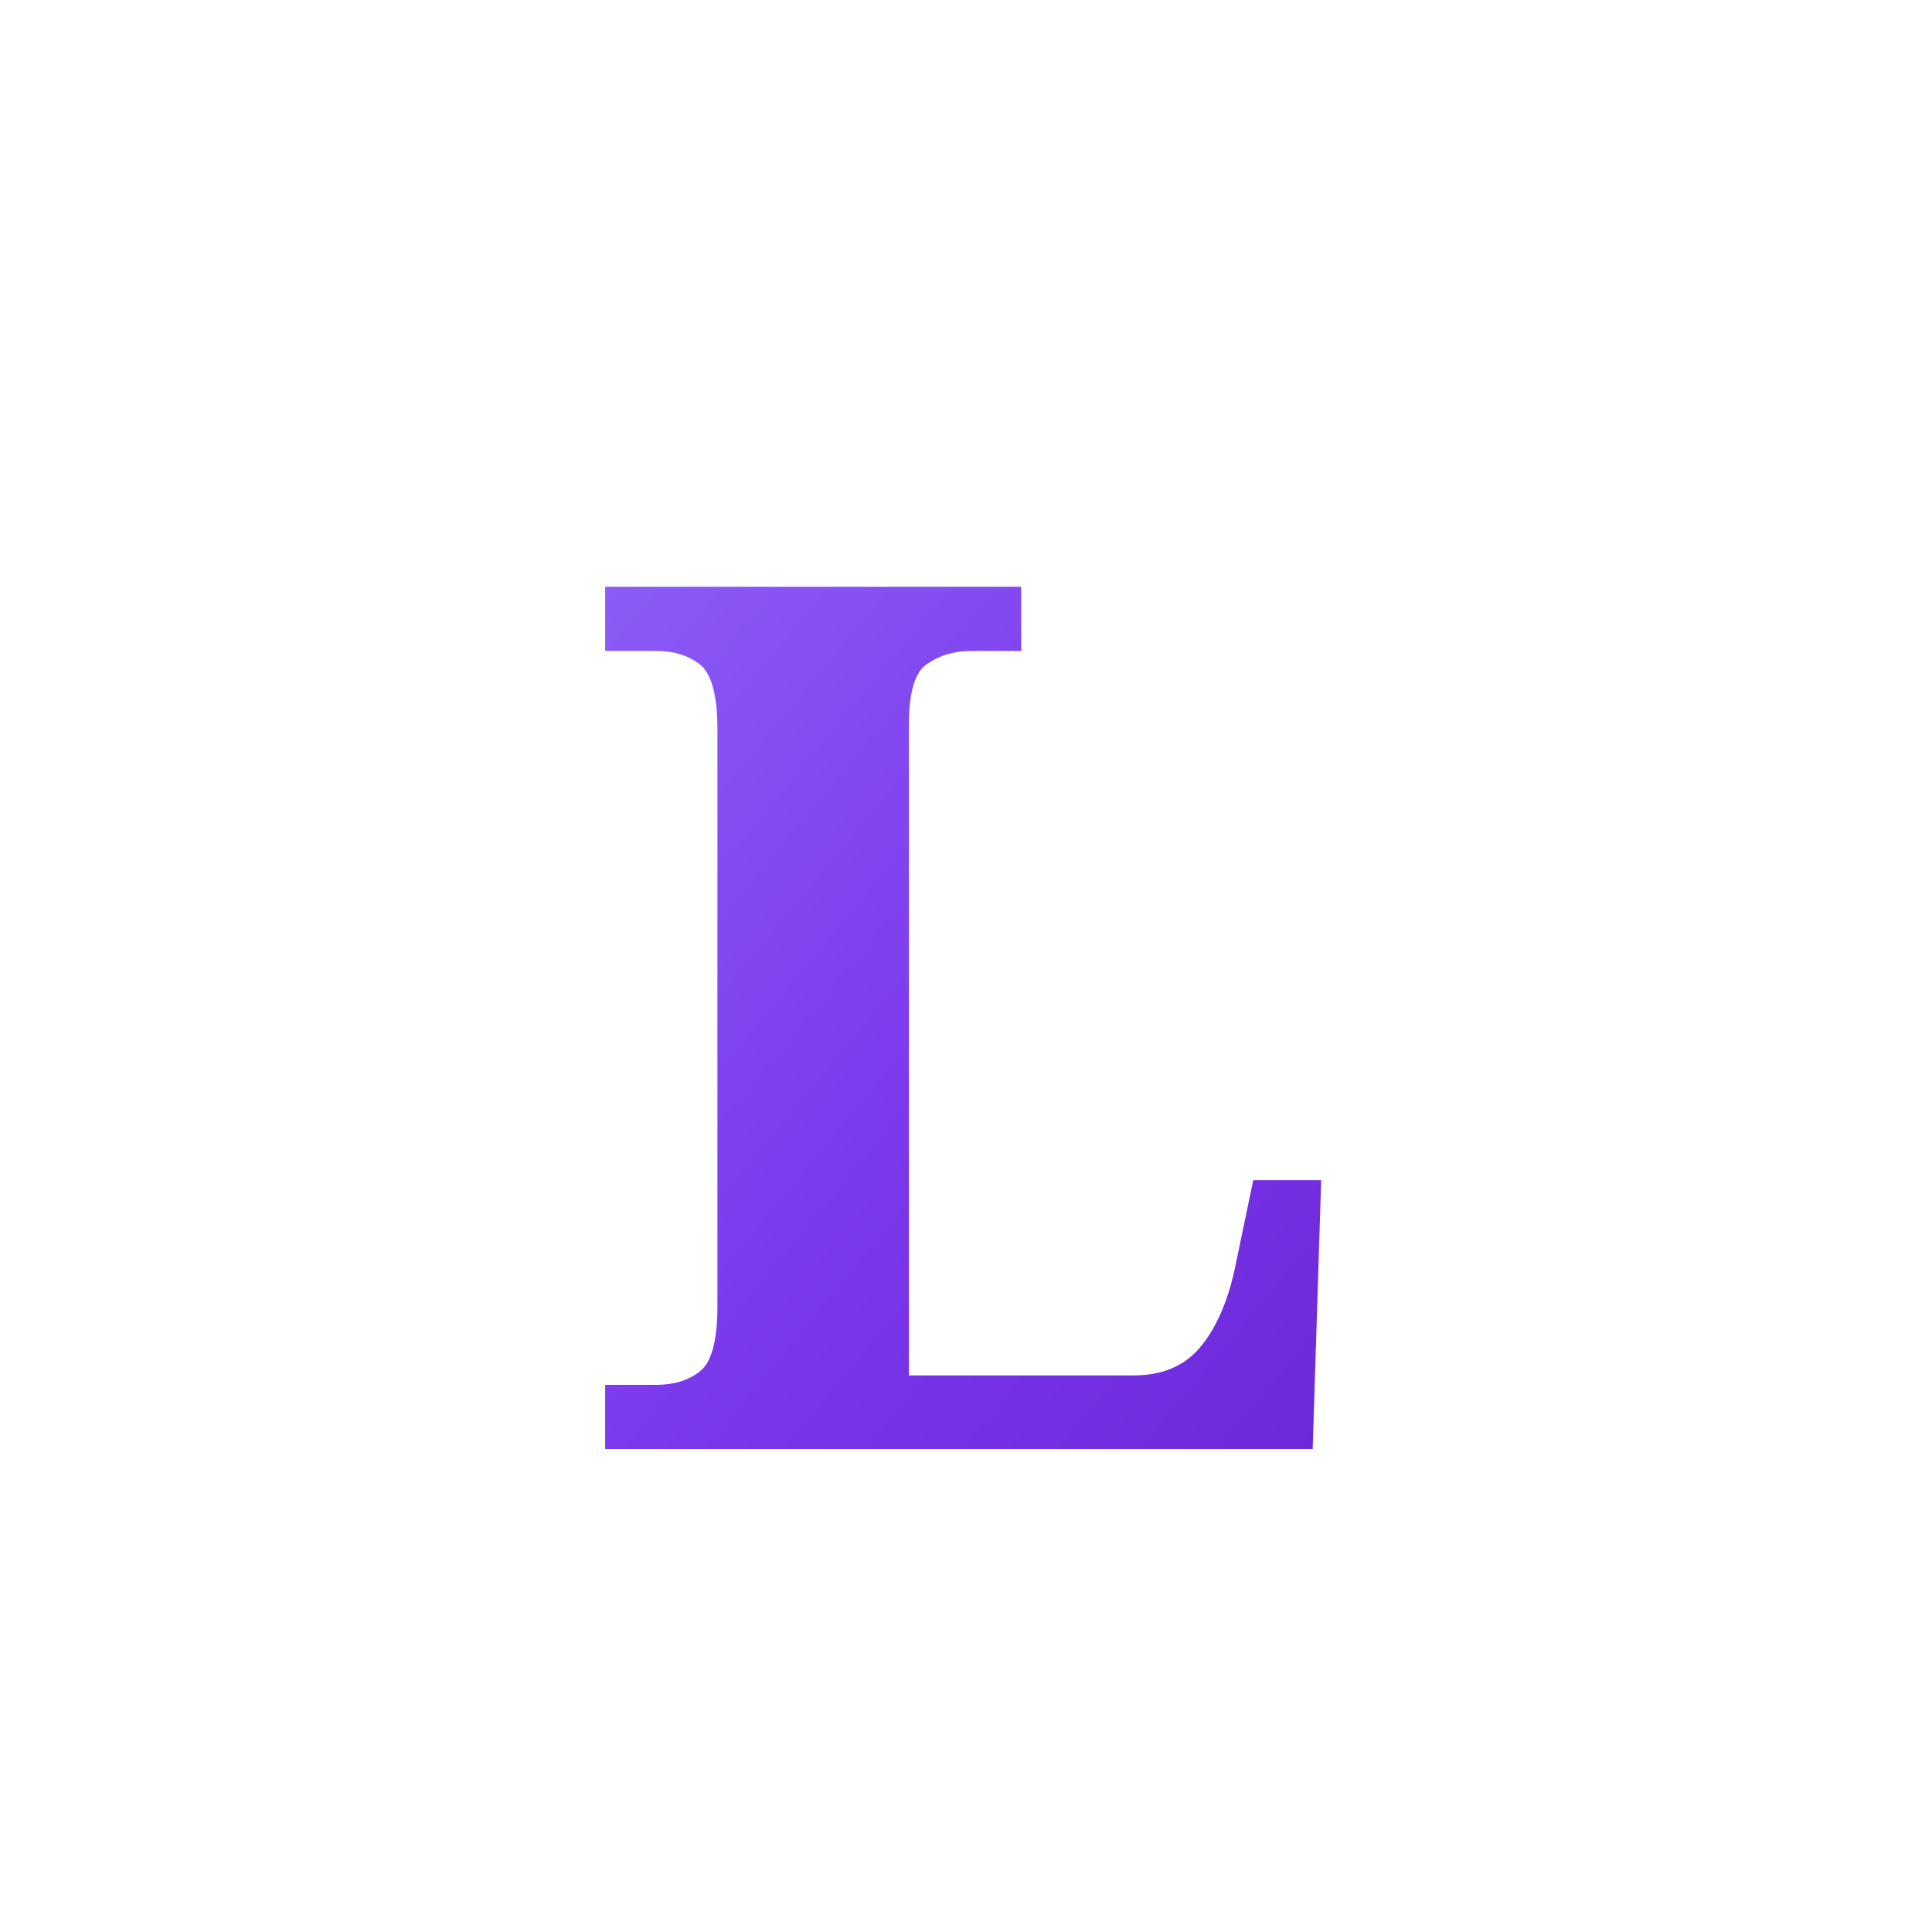
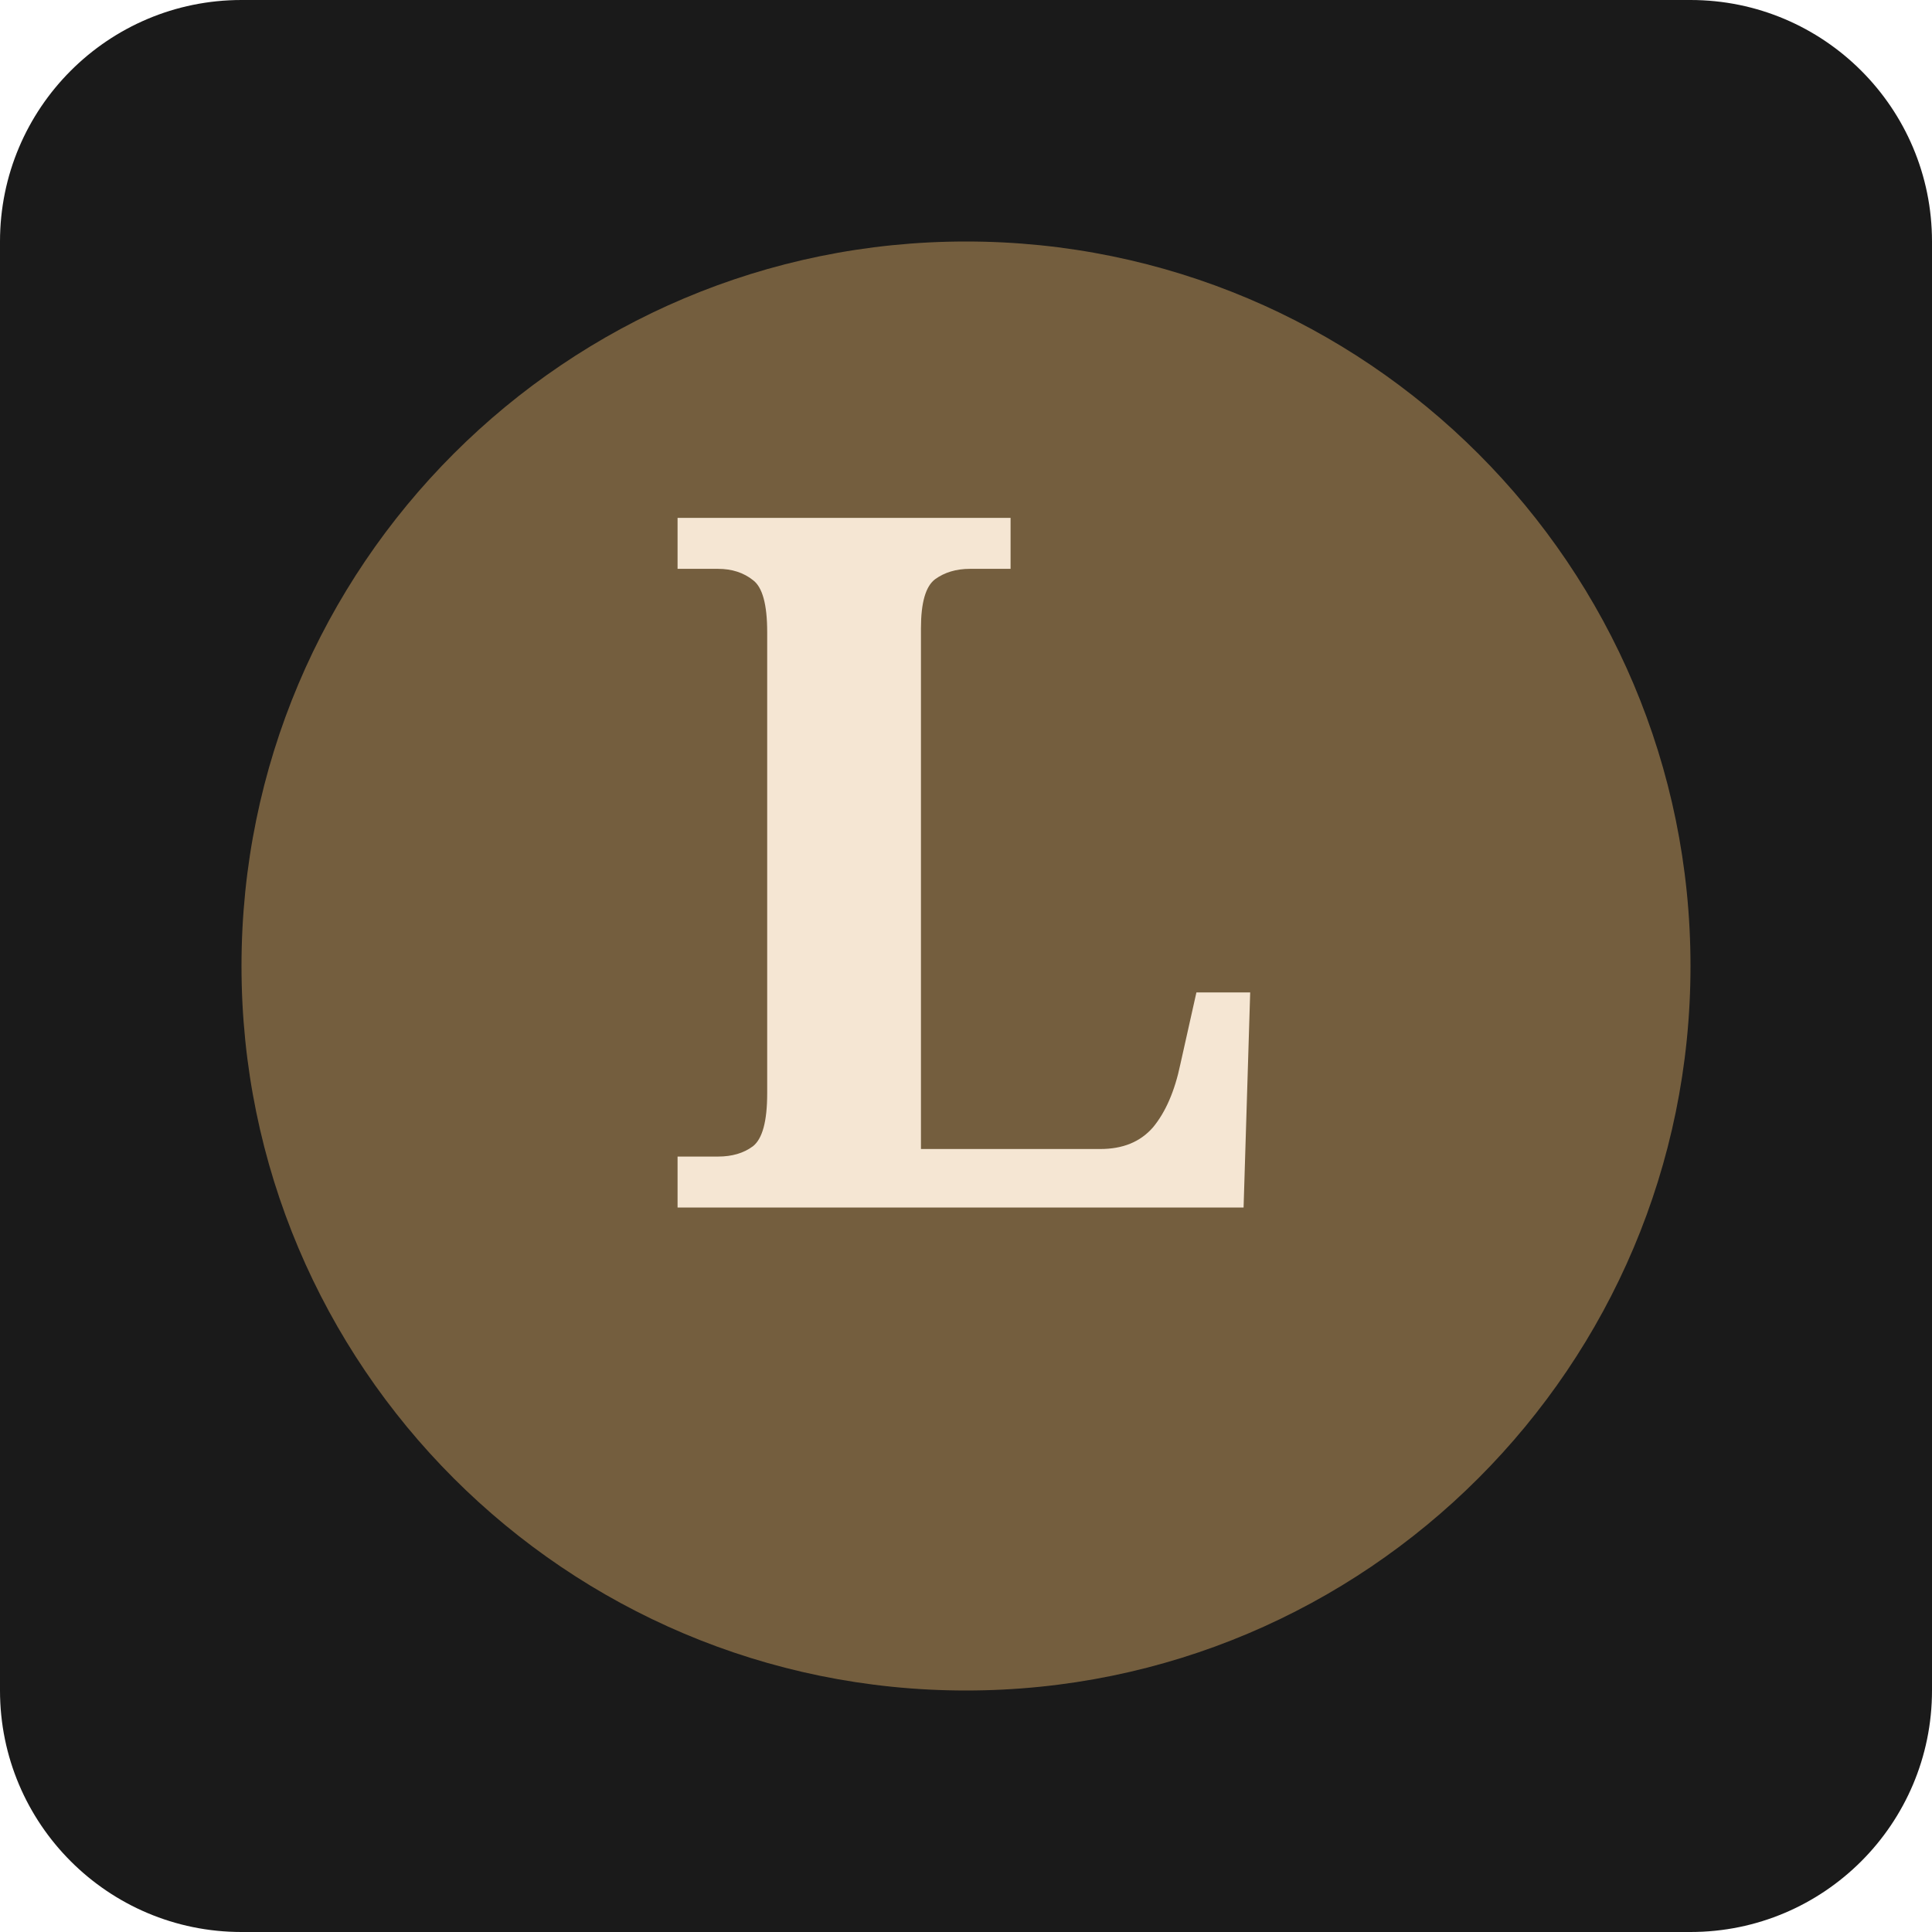
- <svg xmlns="http://www.w3.org/2000/svg" viewBox="0 0 32 32" fill="none">
-   <defs>
-     <linearGradient id="lGradient" x1="0%" y1="0%" x2="100%" y2="100%">
-       <stop offset="0%" style="stop-color:#8b5cf6;stop-opacity:1" />
-       <stop offset="50%" style="stop-color:#7c3aed;stop-opacity:1" />
-       <stop offset="100%" style="stop-color:#6d28d9;stop-opacity:1" />
-     </linearGradient>
-   </defs>
-   <text x="16" y="24" font-family="Crimson Pro, serif" font-size="20" font-weight="600" text-anchor="middle" fill="url(#lGradient)">L</text>
+ <svg xmlns="http://www.w3.org/2000/svg" width="32" height="32" viewBox="0 0 32 32">
+   <rect width="32" height="32" fill="#1a1a1a" rx="4" />
+   <circle cx="16" cy="16" r="12" fill="#8B6F47" opacity="0.8" />
+   <text x="16" y="20" font-size="16" font-weight="bold" text-anchor="middle" fill="#F5E6D3" font-family="serif">L</text>
</svg>
